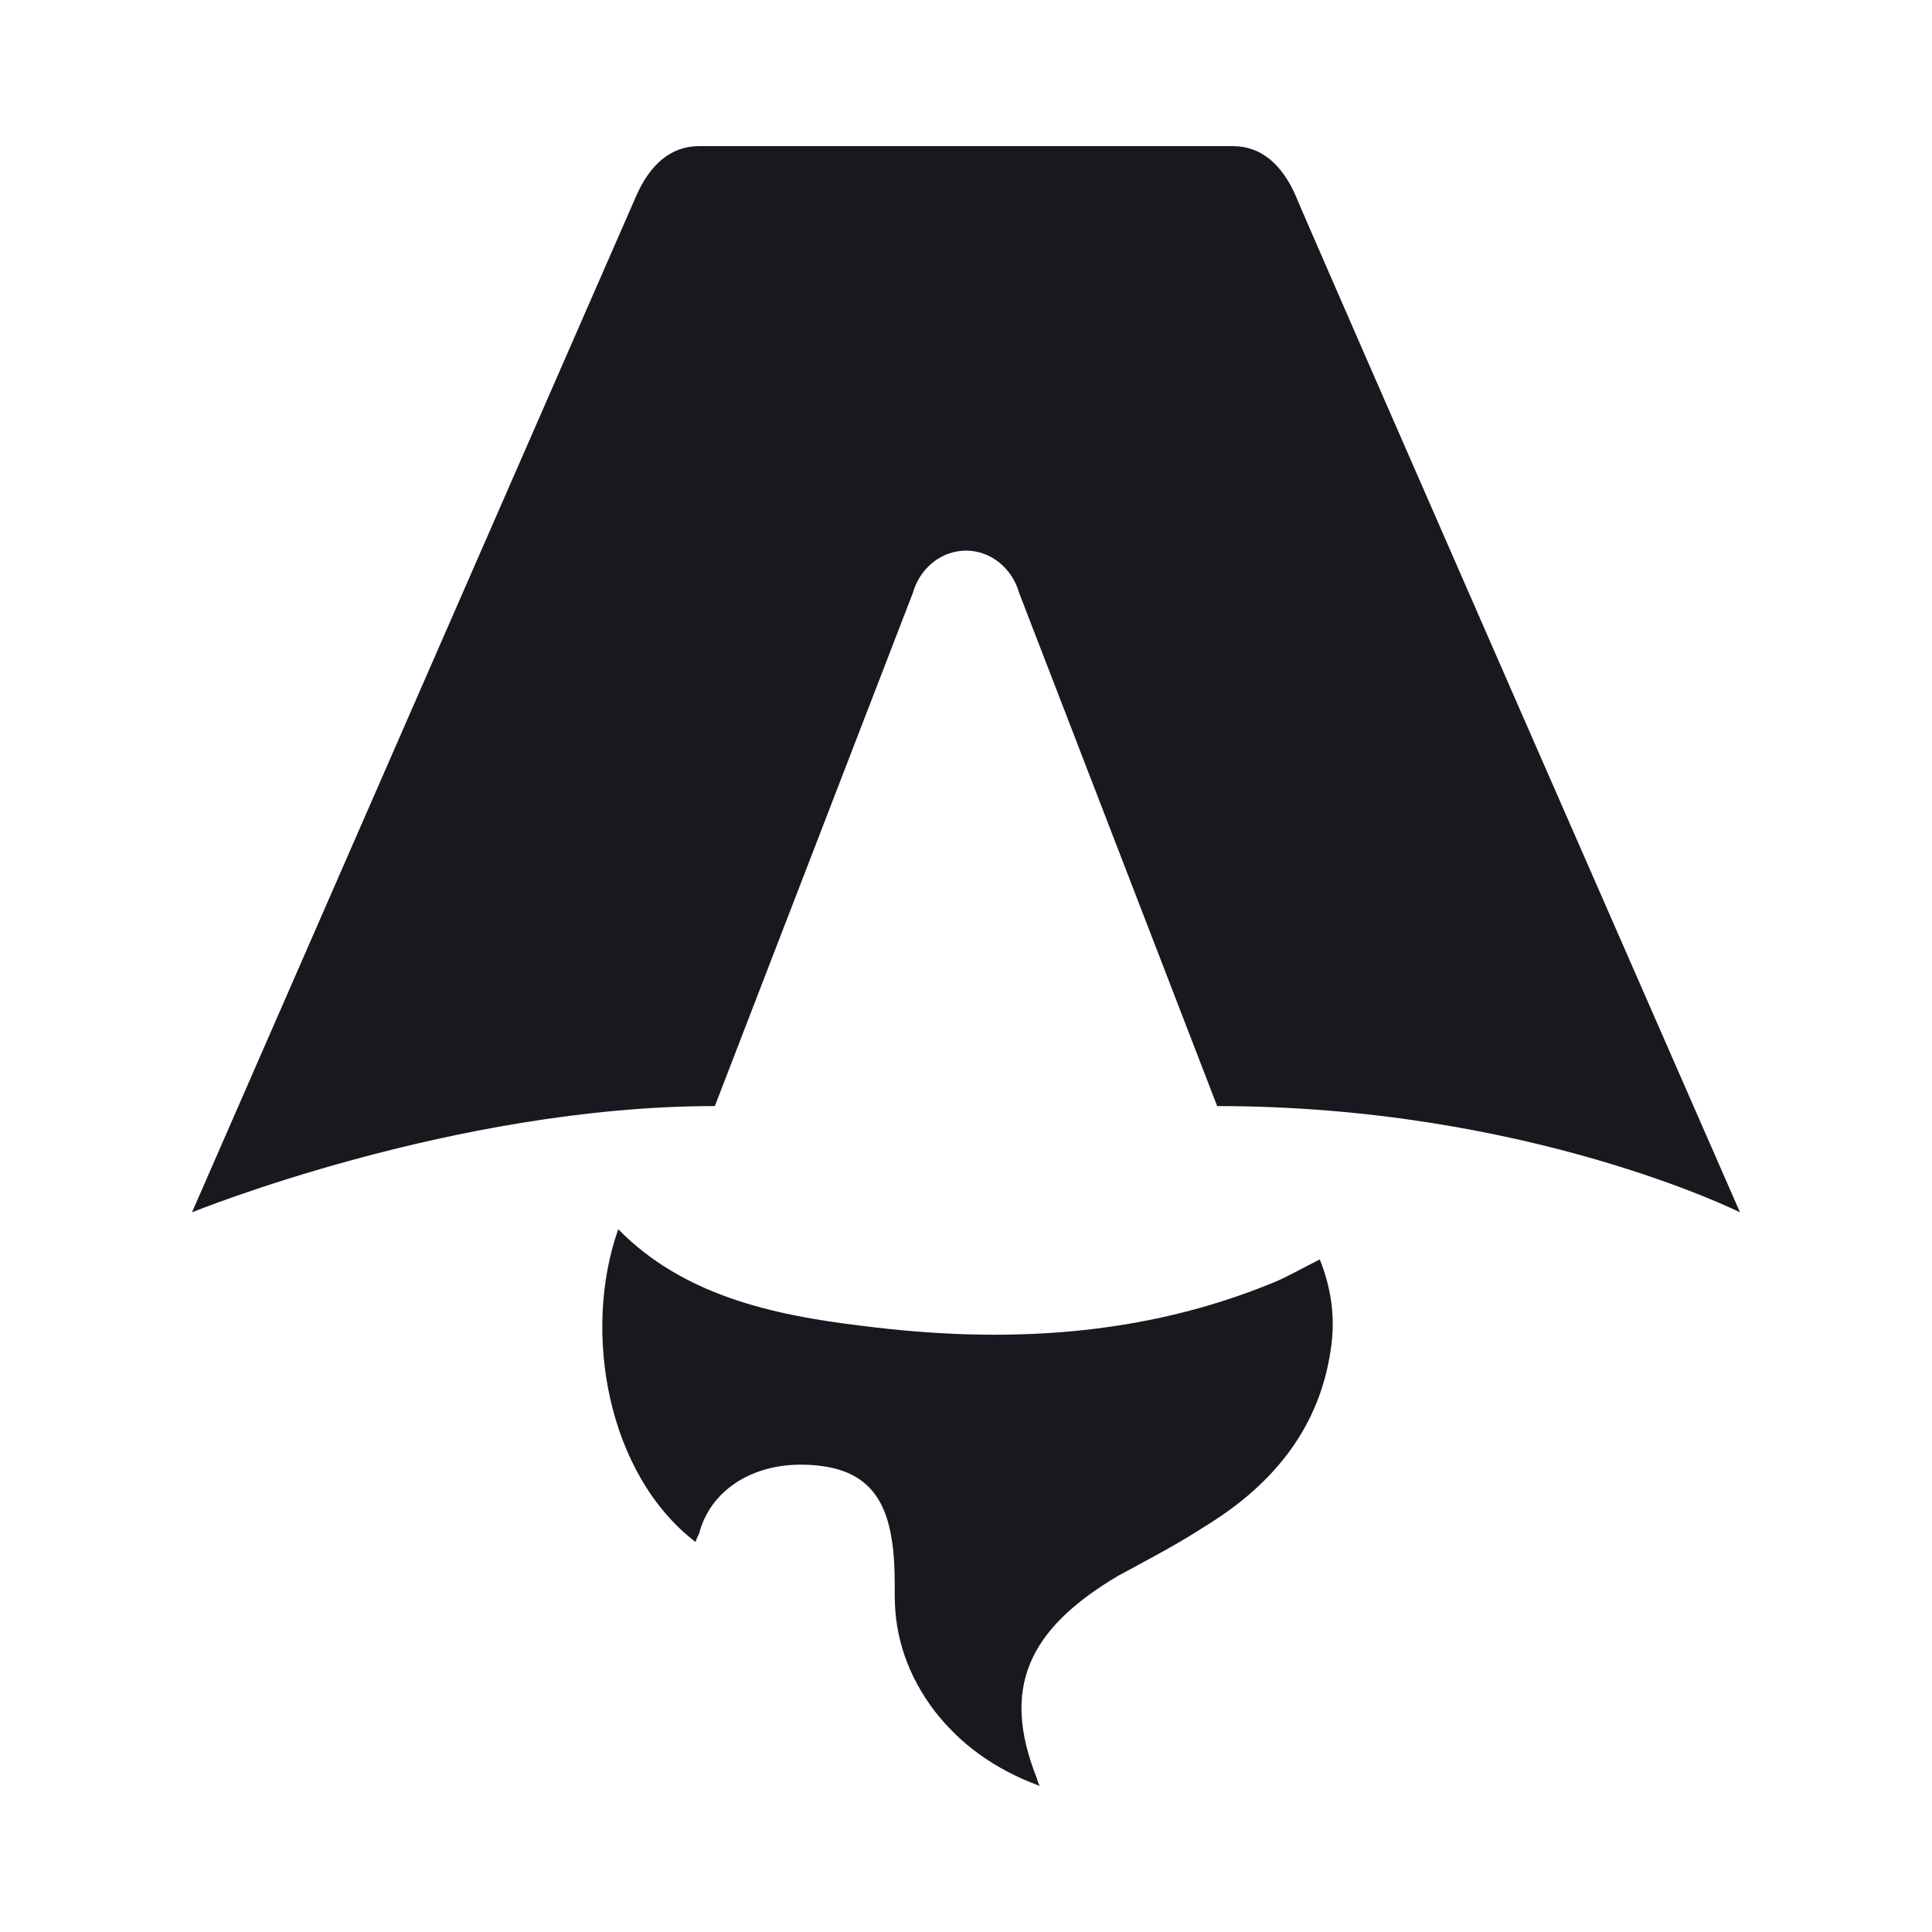
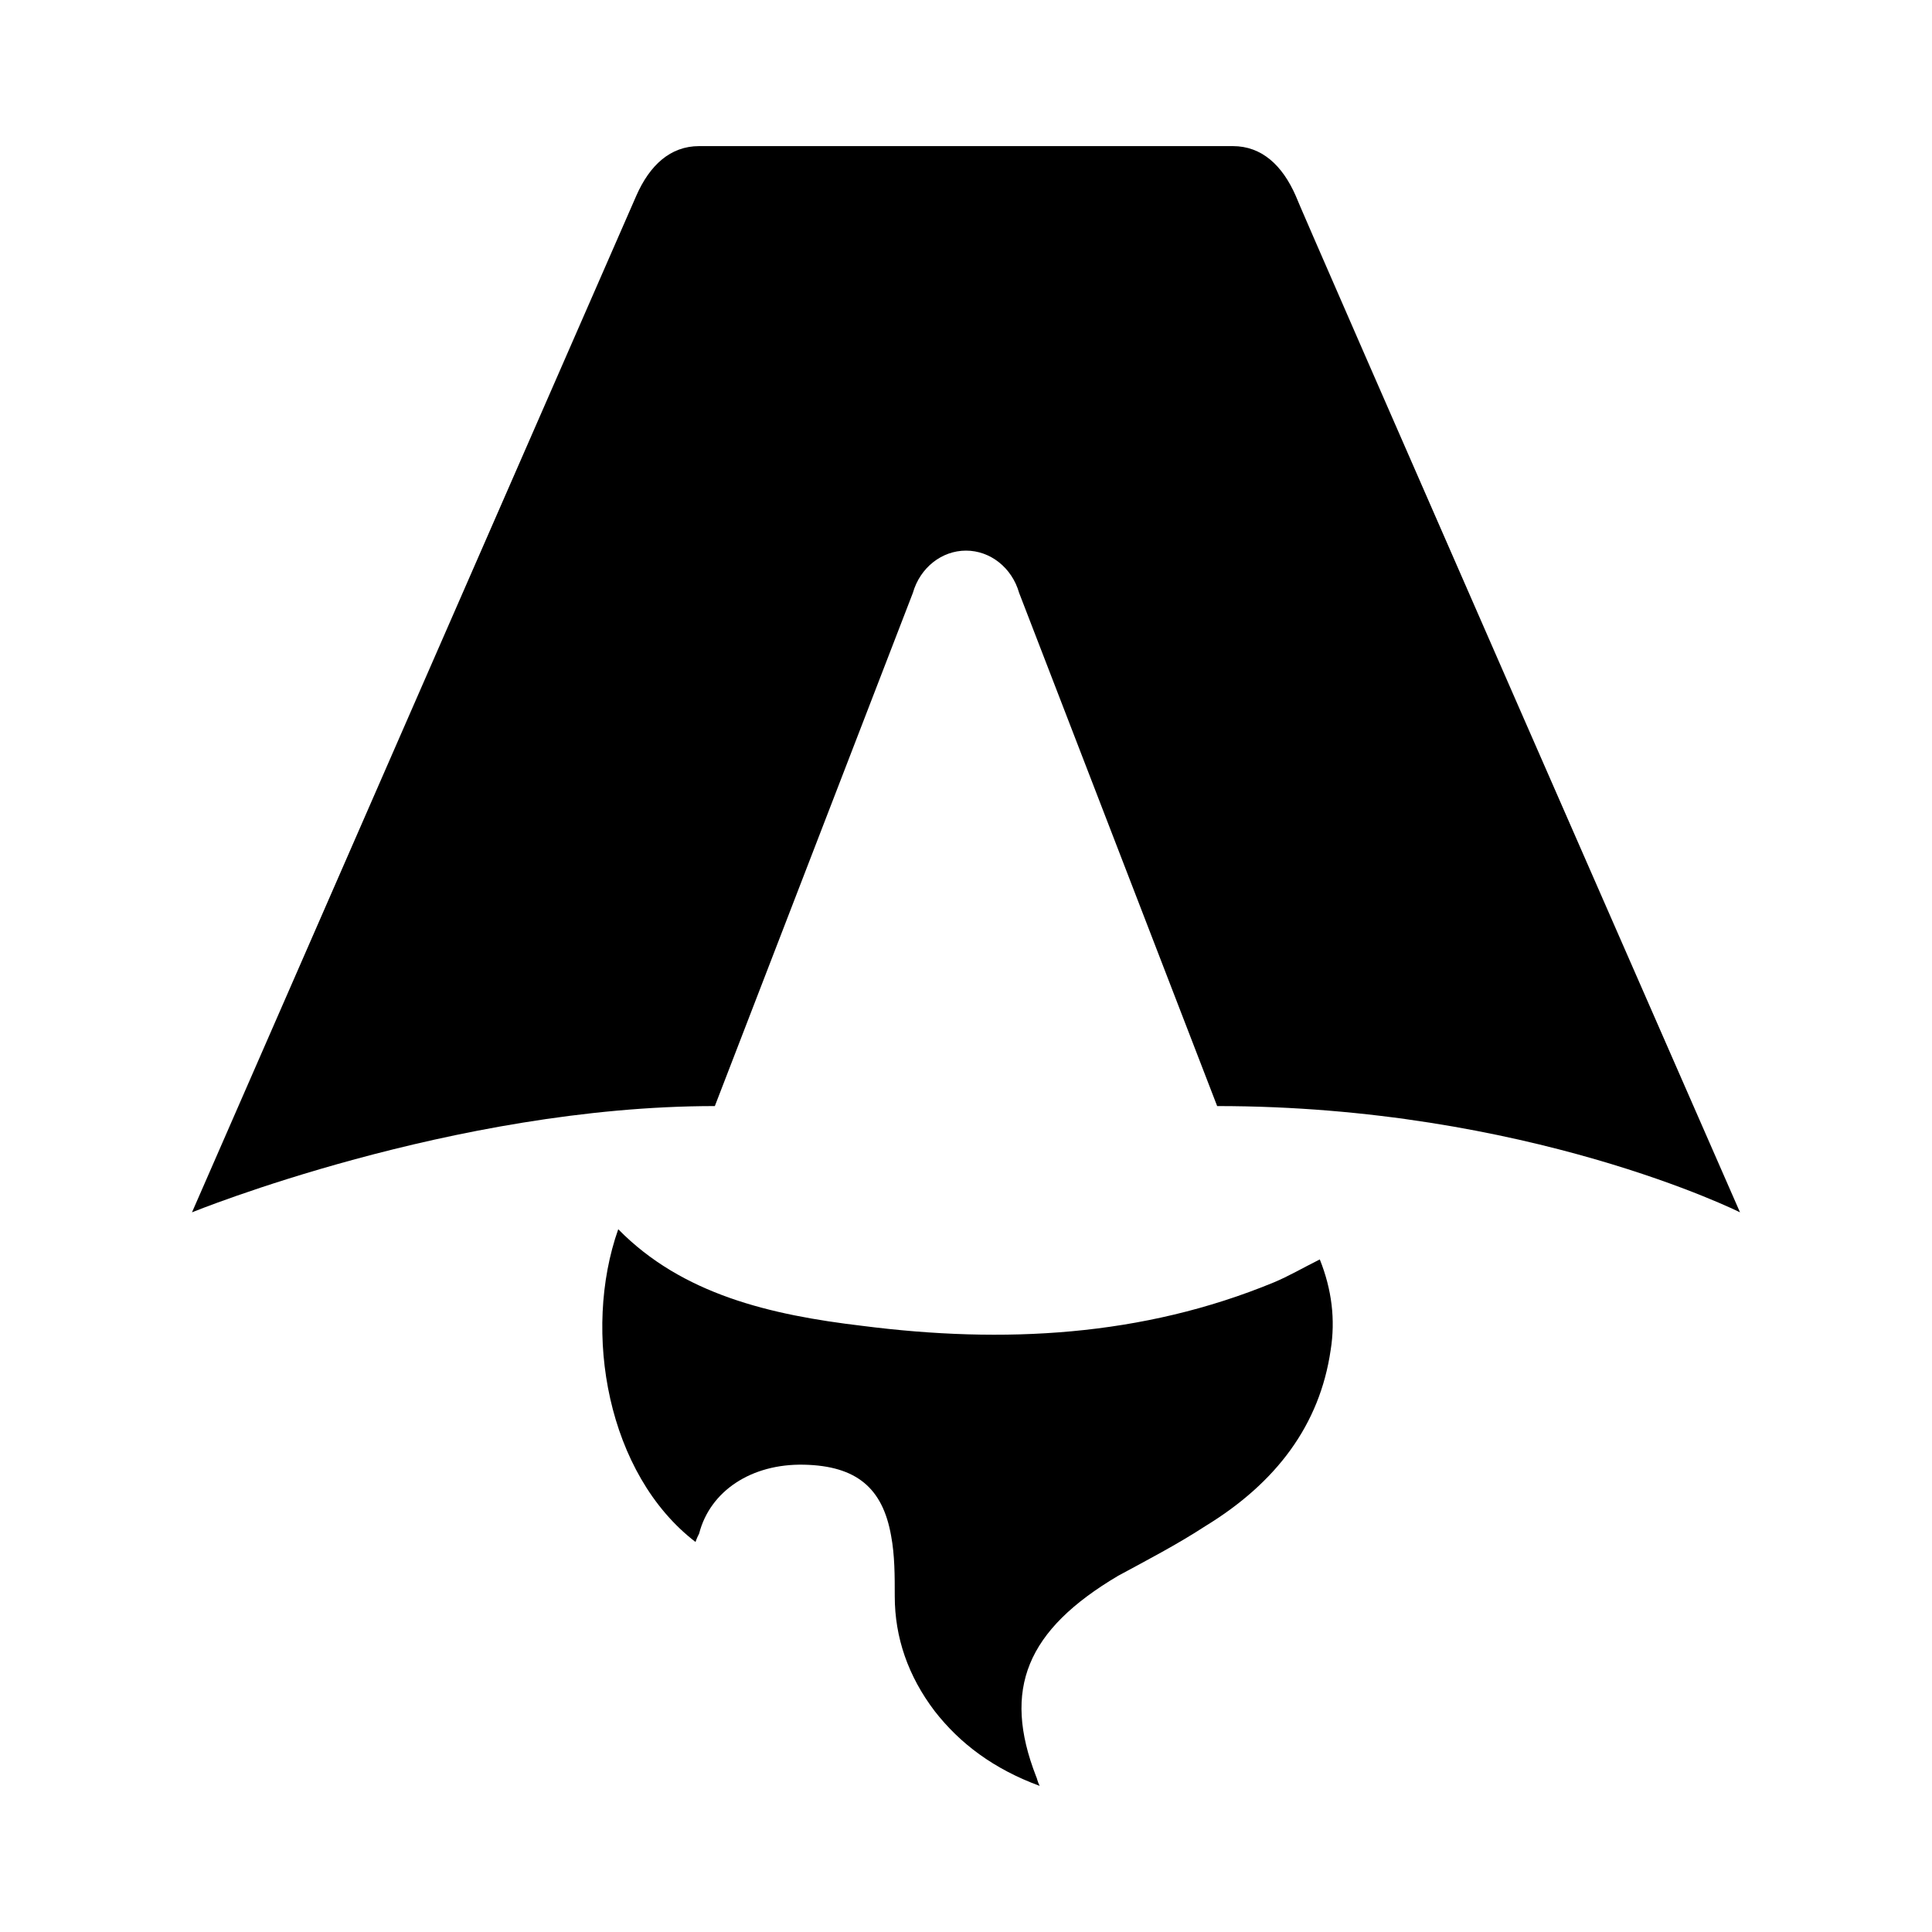
<svg xmlns="http://www.w3.org/2000/svg" viewBox="0 0 16 16" xml:space="preserve">
-   <g fill="#17191E">
+   <g>
    <path d="M5.76 12.77c-.73-.56-.94-1.74-.64-2.59.53.54 1.26.71 2.02.8 1.17.15 2.32.09 3.41-.36.12-.05.24-.12.38-.19.1.25.13.5.09.75-.09.62-.45 1.1-1.04 1.46-.23.15-.48.28-.72.41-.76.45-.96.94-.68 1.66.01.02.01.04.03.08-.38-.14-.66-.35-.87-.62-.22-.29-.33-.61-.33-.95 0-.17 0-.34-.03-.5-.07-.4-.29-.58-.72-.59-.44-.01-.78.22-.87.57-.01.02-.02.04-.03.07zM1.59 10.04s2.16-.88 4.33-.88l1.64-4.25c.06-.21.24-.35.44-.35s.38.14.44.35l1.64 4.25c2.57 0 4.33.88 4.33.88s-3.68-8.4-3.68-8.42c-.11-.25-.28-.41-.52-.41H5.79c-.24 0-.41.16-.52.41-.01.02-3.68 8.42-3.68 8.42z" />
  </g>
</svg>
